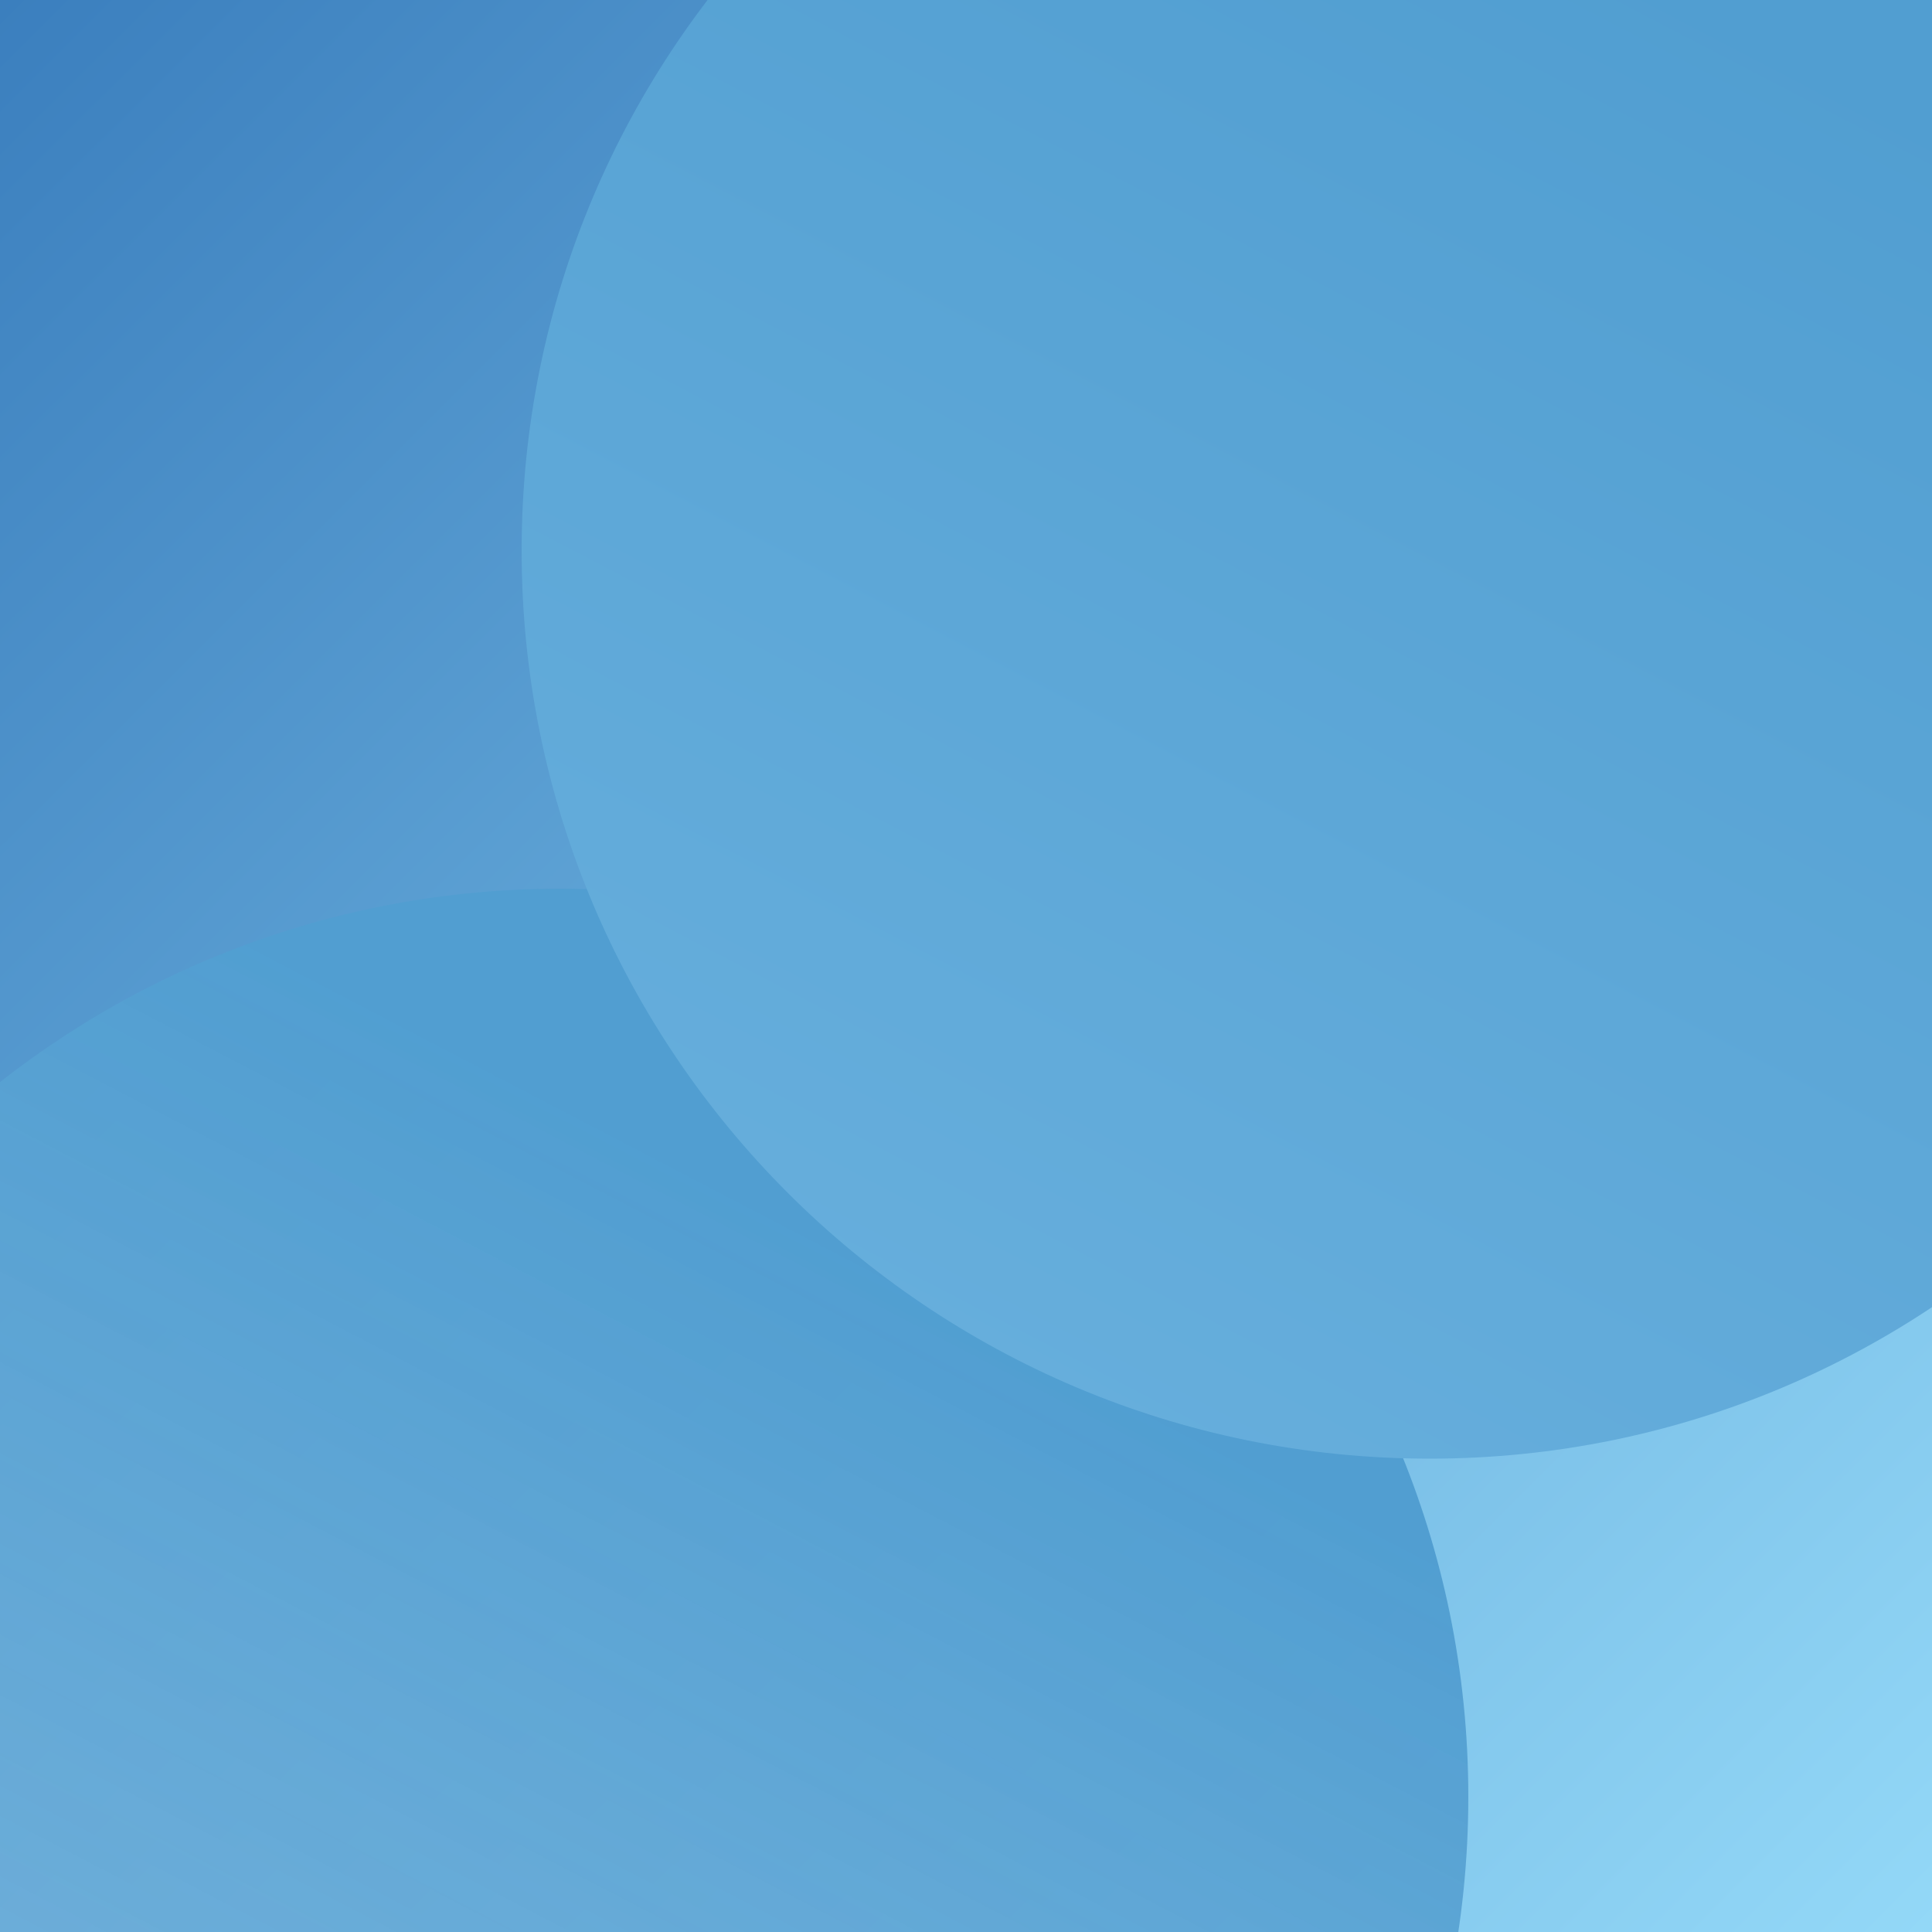
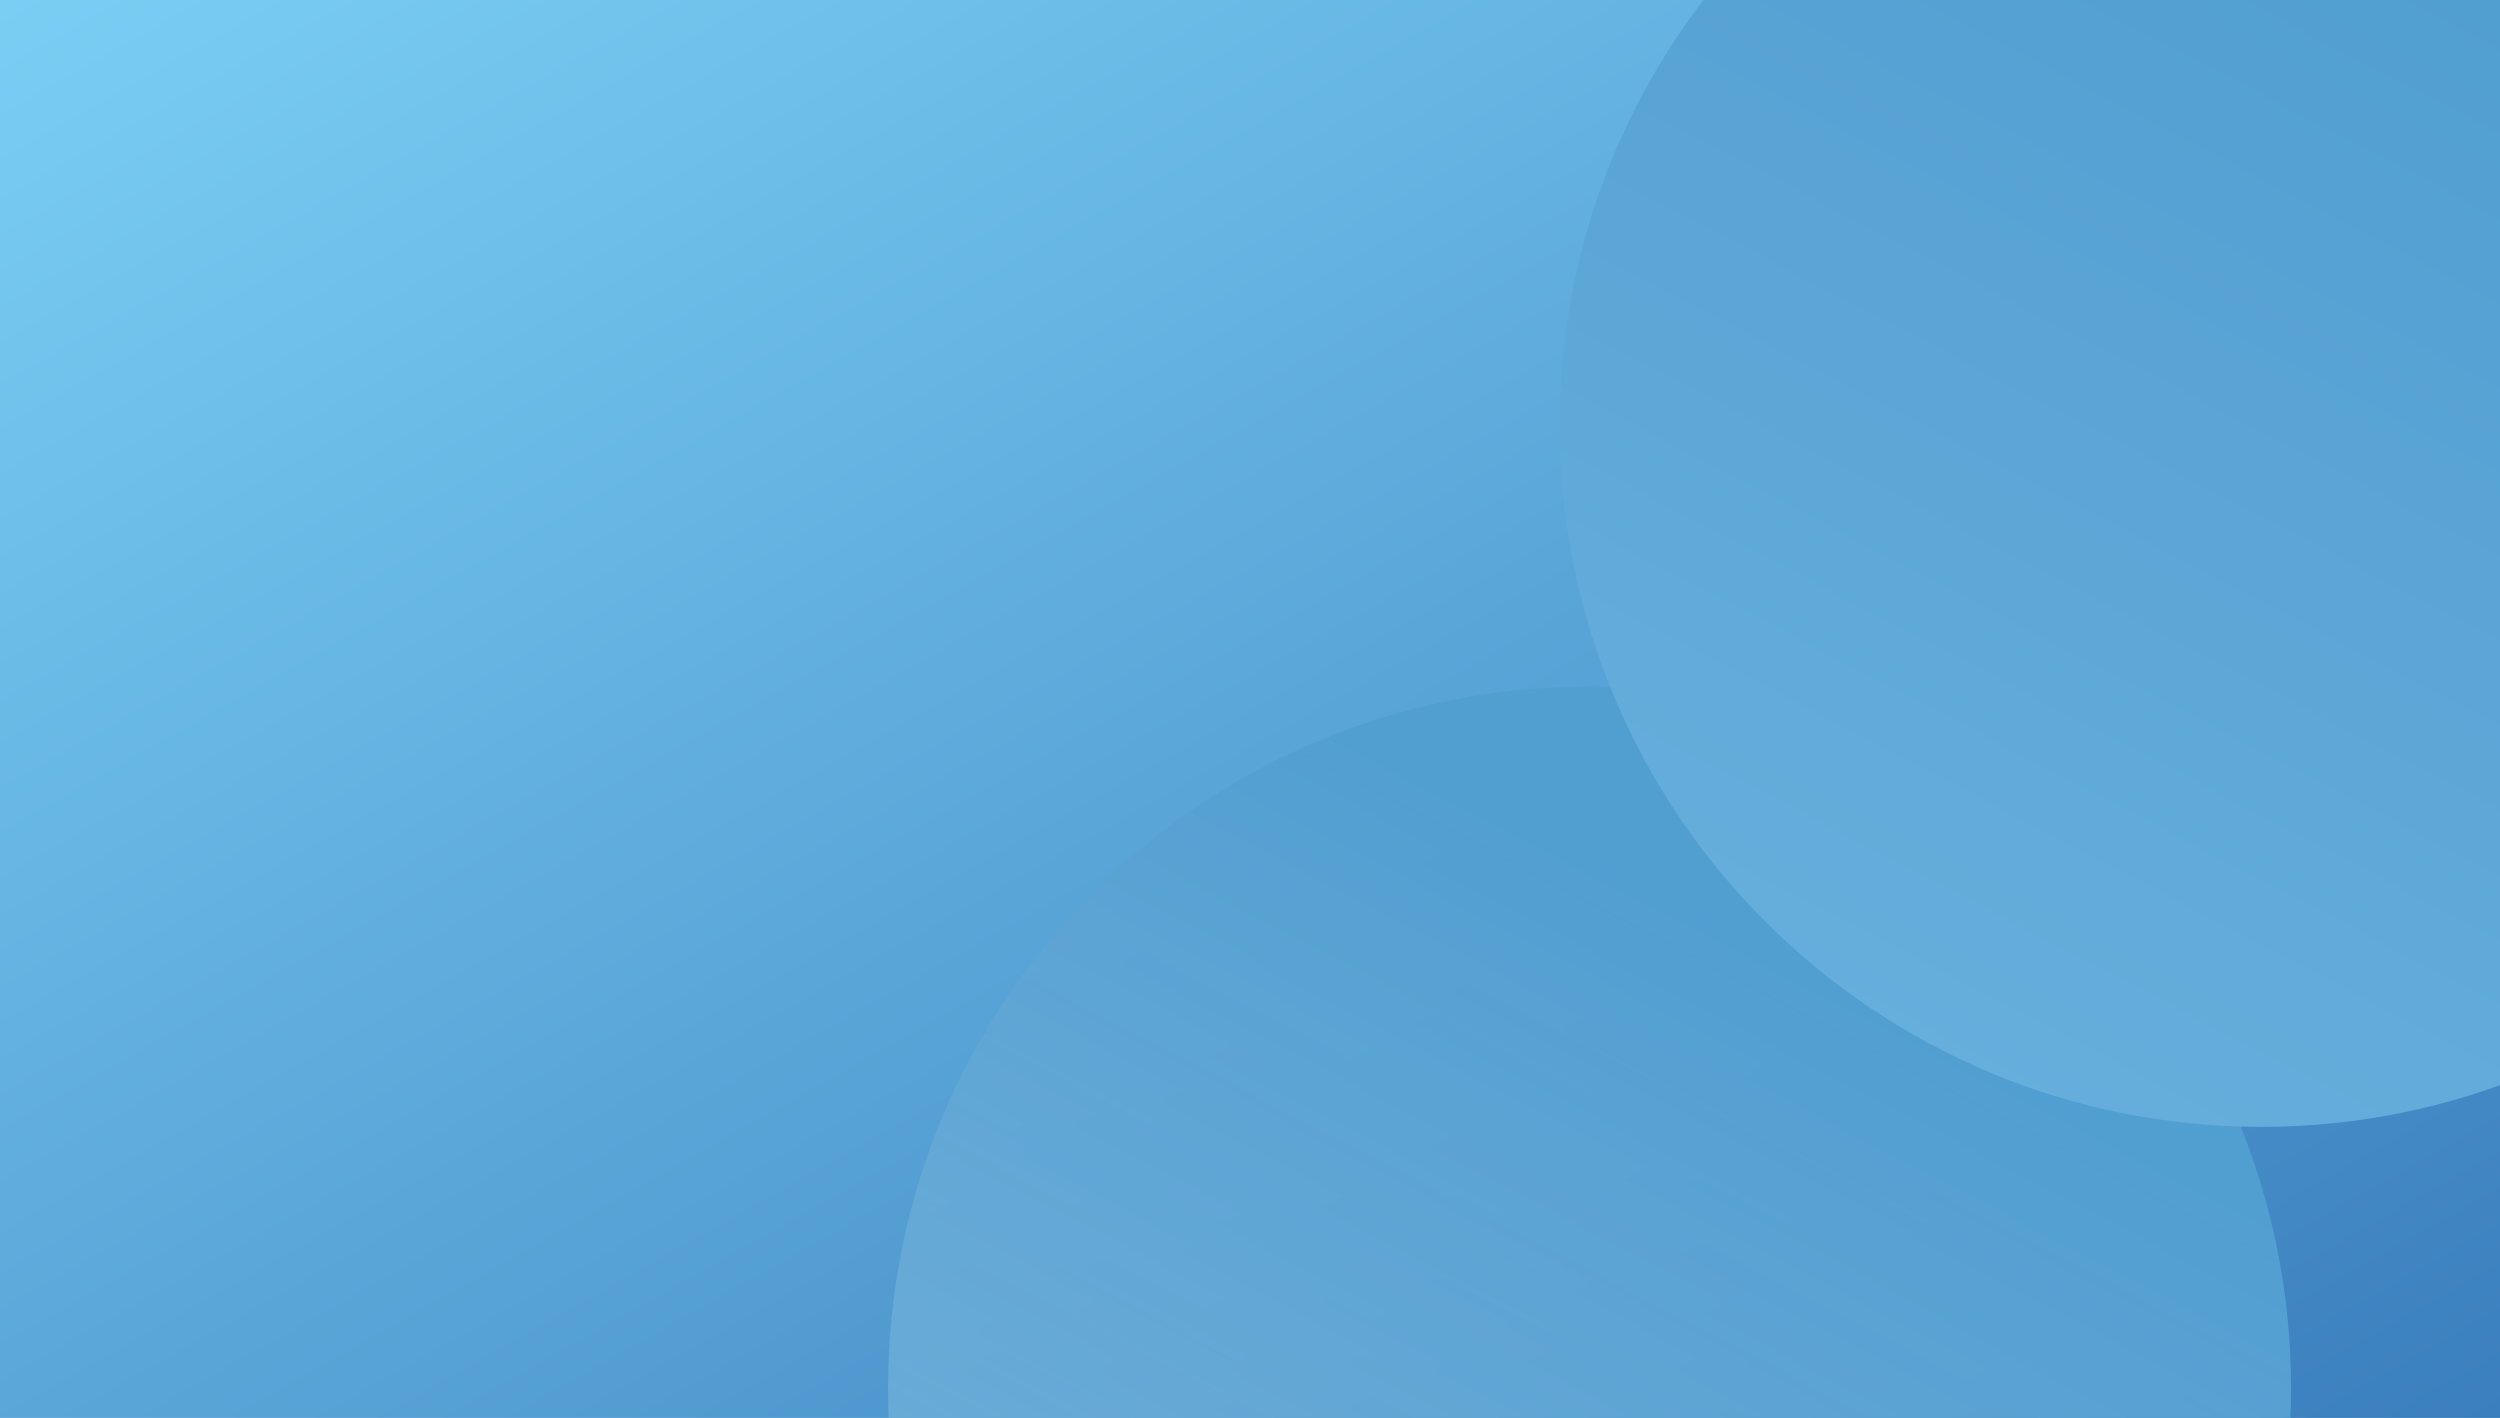
- <svg xmlns="http://www.w3.org/2000/svg" width="200" height="200" viewBox="0 0 200 200" fill="none">
+ <svg xmlns="http://www.w3.org/2000/svg" width="335" height="190" viewBox="0 0 335 190" fill="none">
  <g clip-path="url(#clip0_5359_53388)">
-     <rect width="200" height="200" fill="url(#paint0_linear_5359_53388)" />
-     <circle cx="58" cy="186" r="94" fill="url(#paint1_linear_5359_53388)" />
-     <circle cx="148" cy="57" r="94" fill="url(#paint2_linear_5359_53388)" />
+     <rect x="336" y="190" width="336" height="190" transform="rotate(180 336 190)" fill="url(#paint0_linear_5359_53388)" />
+     <circle cx="213" cy="186" r="94" fill="url(#paint1_linear_5359_53388)" />
+     <circle cx="303" cy="57" r="94" fill="url(#paint2_linear_5359_53388)" />
  </g>
  <defs>
-     <linearGradient id="paint0_linear_5359_53388" x1="0.273" y1="-1.11947e-06" x2="199.727" y2="200" gradientUnits="userSpaceOnUse">
+     <linearGradient id="paint0_linear_5359_53388" x1="336.459" y1="190" x2="498.603" y2="477.525" gradientUnits="userSpaceOnUse">
      <stop stop-color="#3B7FBE" />
-       <stop offset="1" stop-color="#93D8F7" />
+       <stop offset="1" stop-color="#7ACEF4" />
    </linearGradient>
-     <linearGradient id="paint1_linear_5359_53388" x1="101.5" y1="136" x2="-209.5" y2="732.5" gradientUnits="userSpaceOnUse">
+     <linearGradient id="paint1_linear_5359_53388" x1="256.5" y1="136" x2="-54.5" y2="732.5" gradientUnits="userSpaceOnUse">
      <stop stop-color="#519ED1" />
      <stop offset="1" stop-color="white" stop-opacity="0.05" />
    </linearGradient>
-     <linearGradient id="paint2_linear_5359_53388" x1="191.5" y1="7" x2="-119.5" y2="603.5" gradientUnits="userSpaceOnUse">
+     <linearGradient id="paint2_linear_5359_53388" x1="346.5" y1="7" x2="35.5" y2="603.5" gradientUnits="userSpaceOnUse">
      <stop stop-color="#519ED1" />
      <stop offset="1" stop-color="#A9E1FF" />
    </linearGradient>
    <clipPath id="clip0_5359_53388">
-       <rect width="200" height="200" fill="white" />
+       <rect width="335" height="190" fill="white" />
    </clipPath>
  </defs>
</svg>
